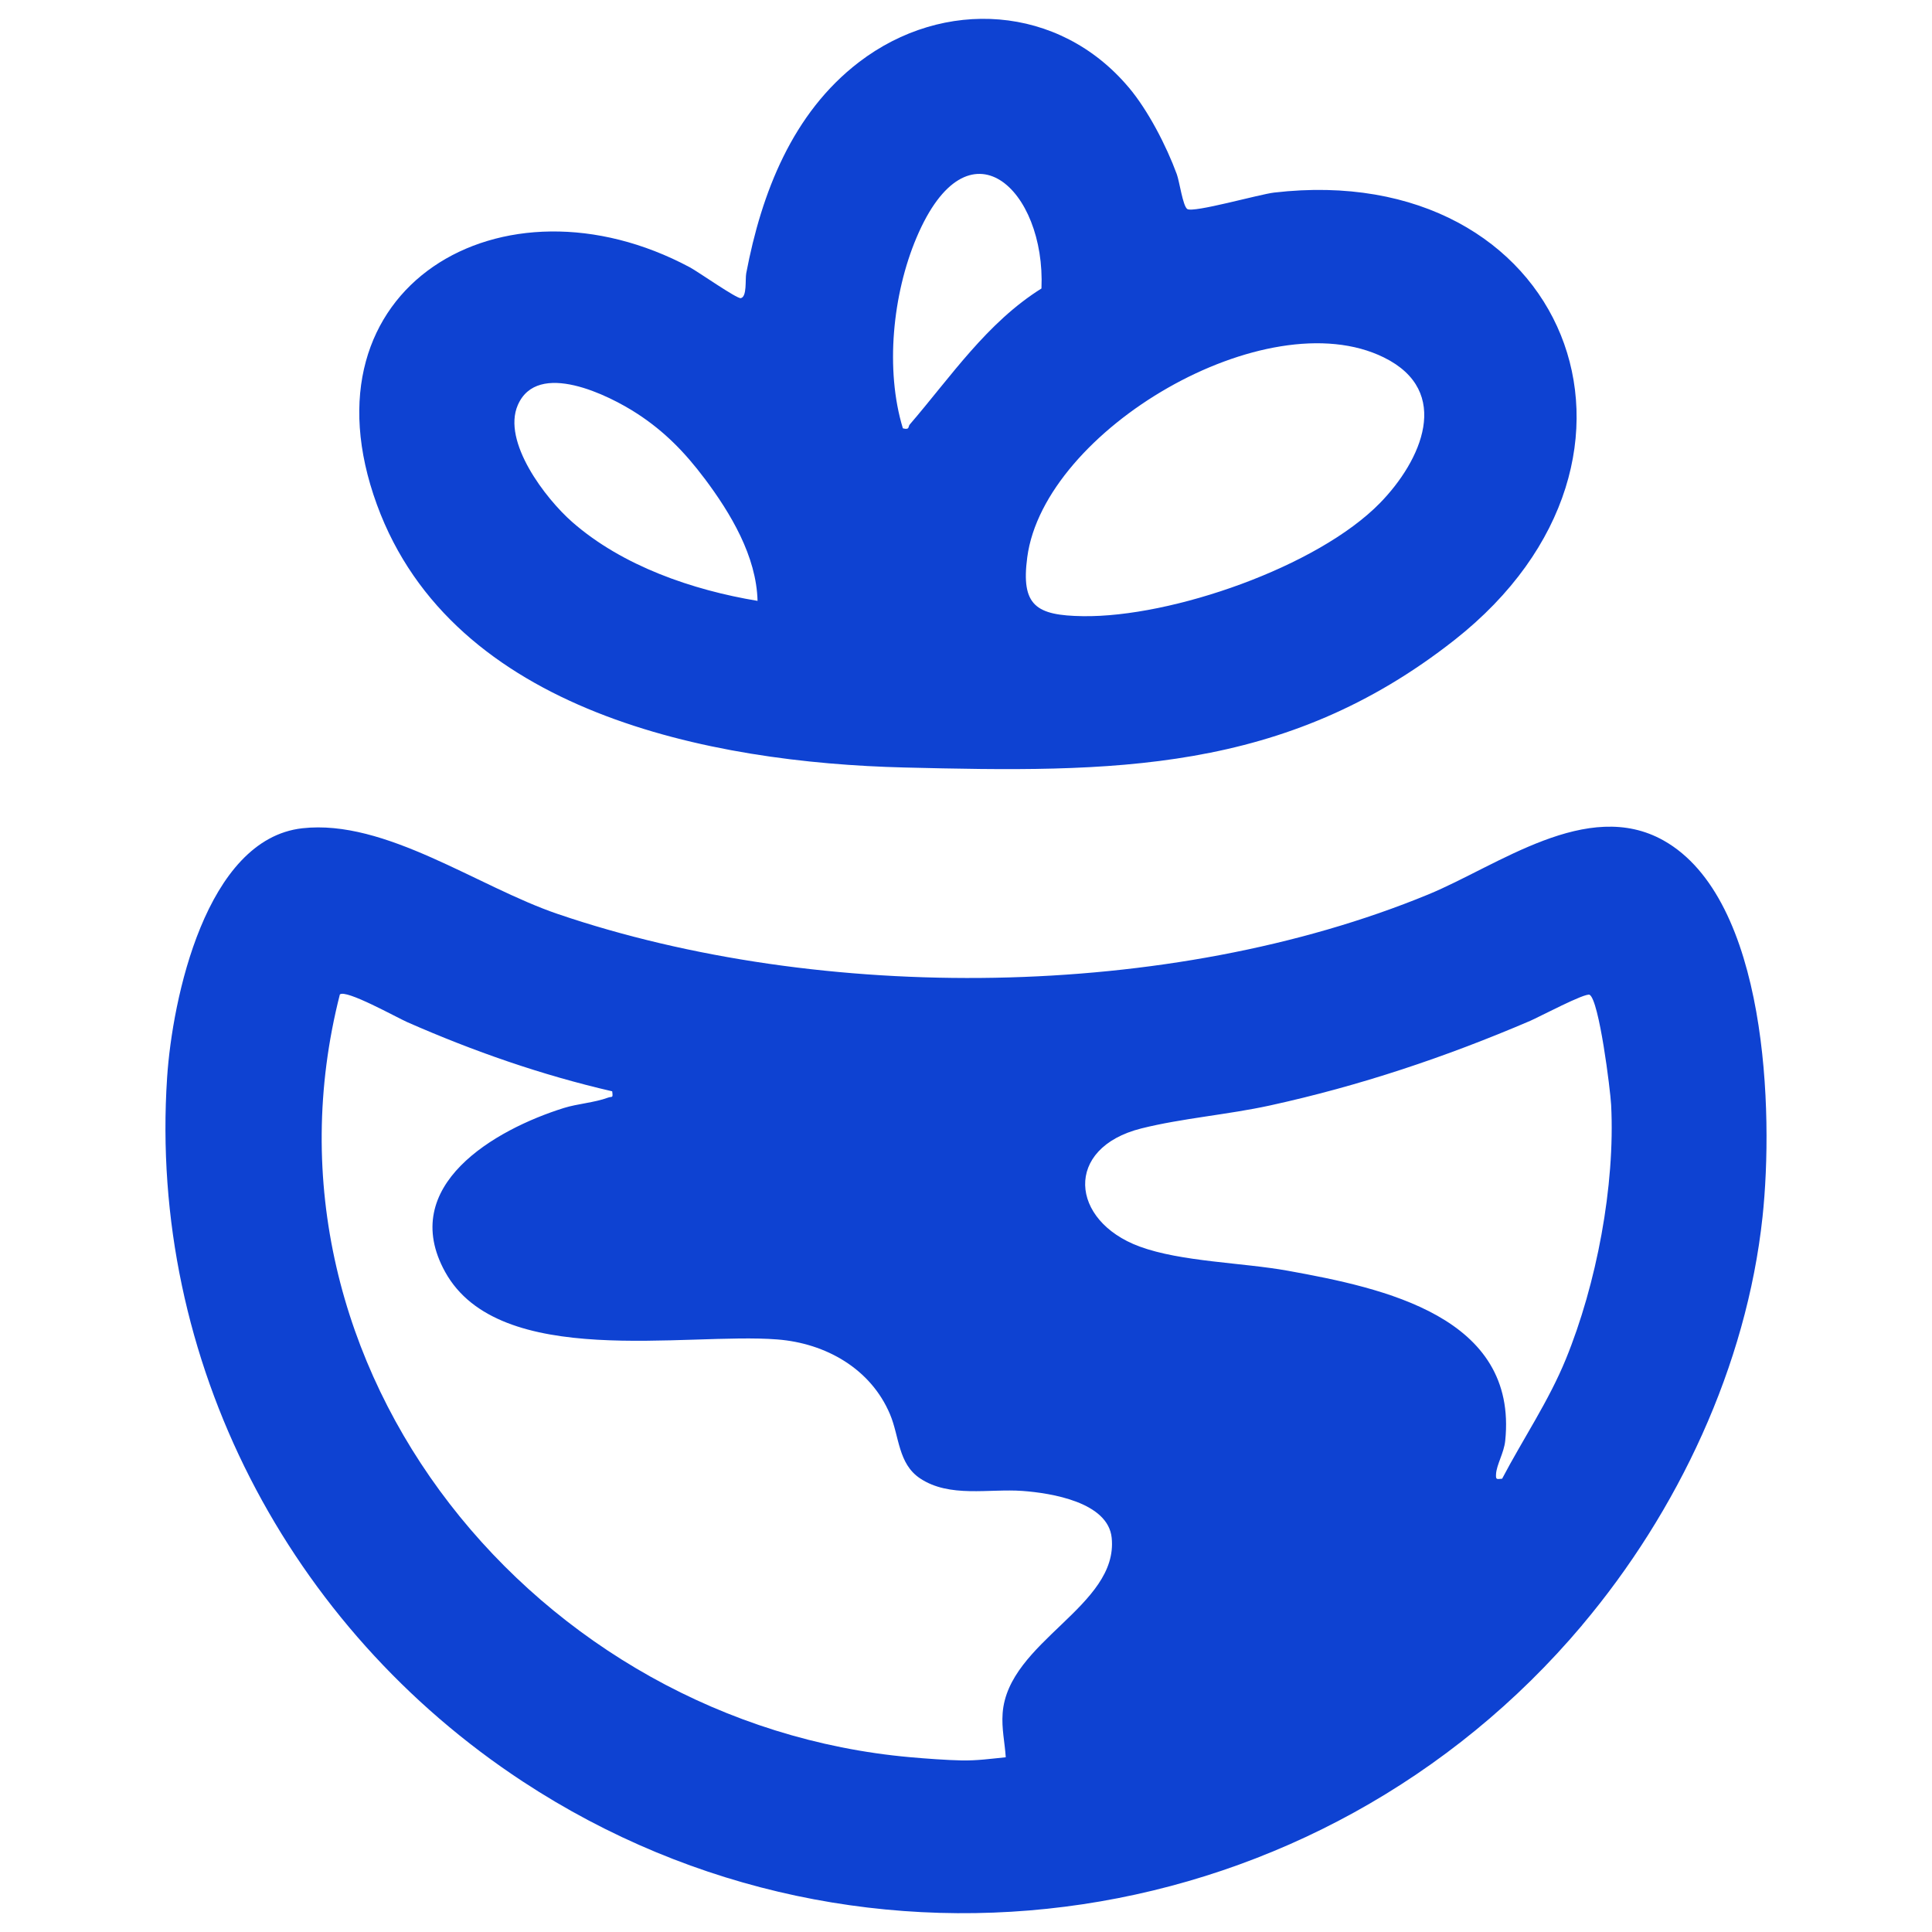
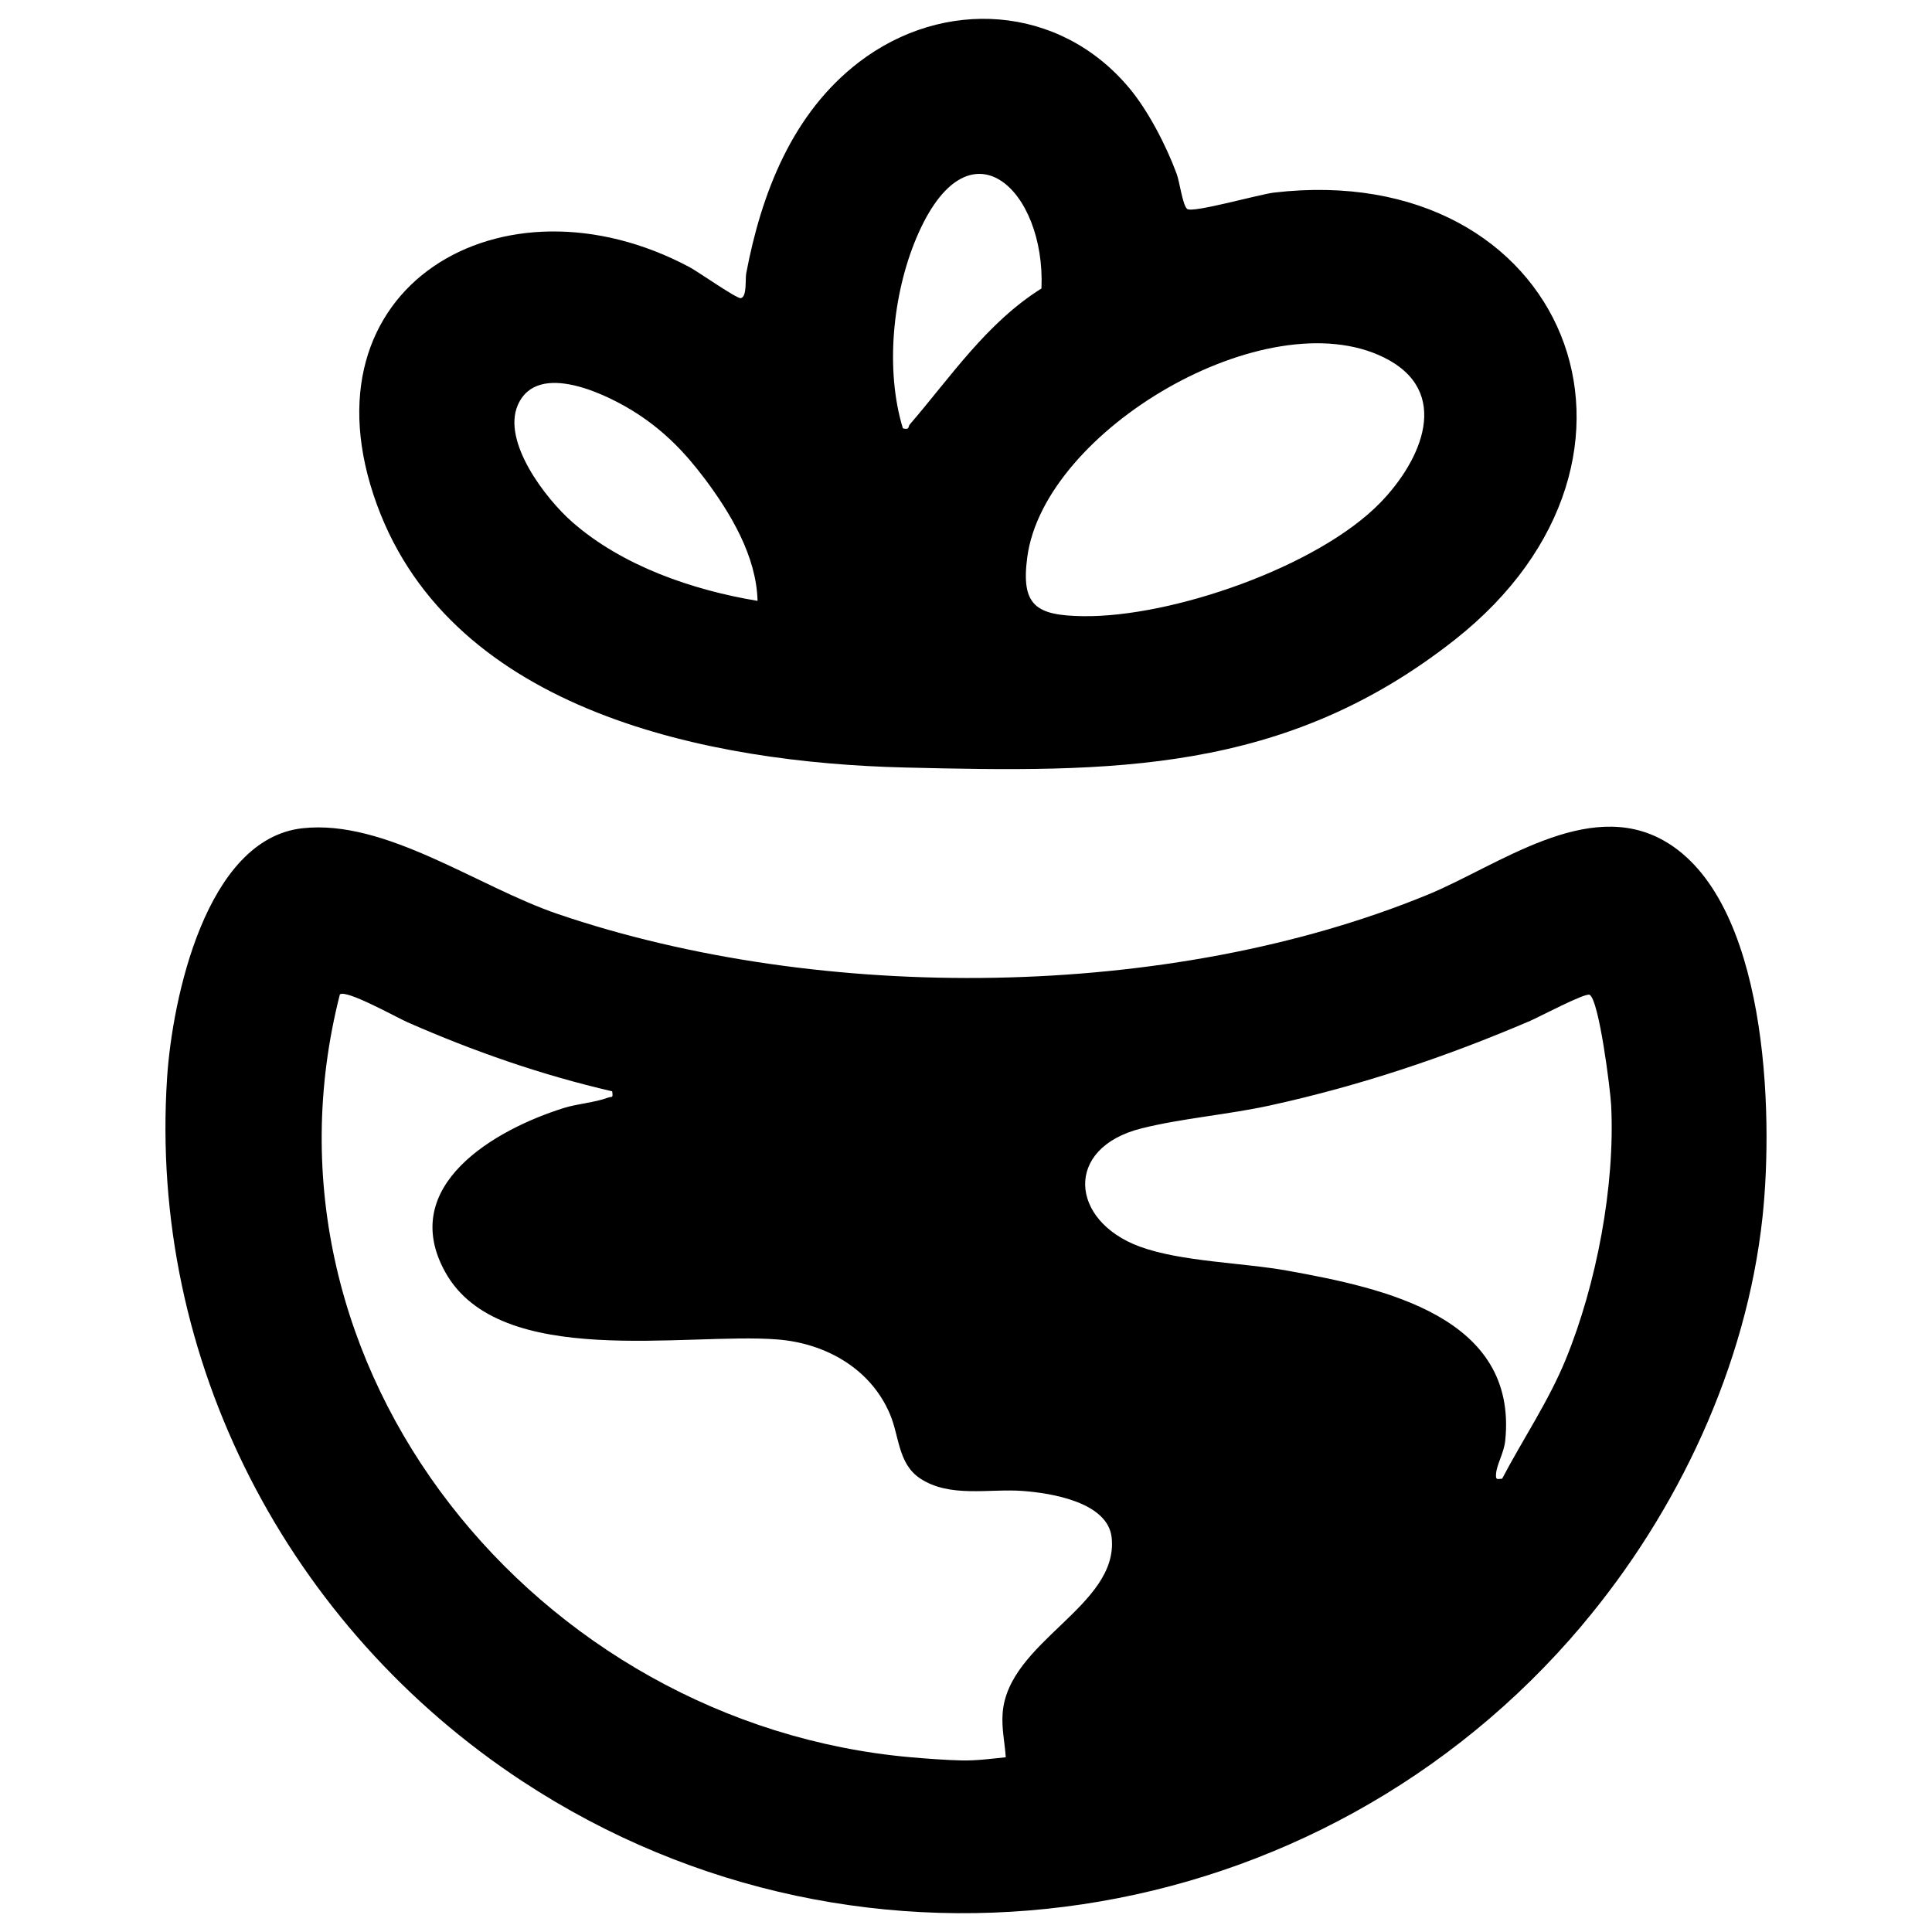
<svg xmlns="http://www.w3.org/2000/svg" viewBox="0 0 476.22 476.22">
-   <path fill="#0e42d2" d="M389.98,400.6c-64.58,76.59-176.66,93.98-261.1,38.54-57.75-37.91-92.29-103.74-87.69-173.54,1.28-19.35,9.54-58.77,33.33-61.44,20.49-2.29,43.2,14.41,62.99,21.14,64.93,22.1,150.88,21.39,214.51-4.81,17.24-7.1,39.23-23.9,58.05-13.31,25.61,14.41,27.13,67.07,24.38,92.75-3.94,36.78-20.9,72.7-44.47,100.65ZM150.91,269c-17.4-4.01-34.19-9.87-50.5-17.04-2.56-1.12-15.17-8.19-16.64-6.83-23.51,92.25,48.81,179.87,140.64,188.01,3.68.33,9,.72,12.64.79,3.76.07,7.18-.41,10.86-.78-.24-3.7-1.05-7.05-.77-10.85,1.3-17.71,28.61-26.36,26.88-43.25-.89-8.76-14.85-11.03-22.02-11.55-8.23-.6-17.94,1.77-25.24-3.11-5.39-3.61-5.08-10.32-7.37-15.76-4.74-11.26-15.86-17.54-27.79-18.47-22.55-1.77-68.52,7.5-81.87-16.63-11.77-21.27,12.24-35.1,29.25-40.42,3.38-1.06,7.52-1.31,10.88-2.55,1.03-.38,1.28.27,1.04-1.56ZM391.83,245.21c-1.03-.58-12.51,5.5-14.65,6.42-20.82,8.92-42.01,16.02-64.2,20.87-10.31,2.25-21.7,3.15-31.66,5.65-19.17,4.82-17.59,22.78-.42,29.11,10.27,3.78,25.34,3.94,36.56,5.97,23.56,4.26,56.74,11.28,53.56,41.93-.31,2.98-2.13,5.86-2.26,8.2-.08,1.48.18,1.21,1.5,1.13,5.18-9.87,11.46-19.09,15.7-29.46,7.55-18.44,12.19-42.75,11.17-62.68-.19-3.67-2.95-25.81-5.31-27.15Z" />
-   <path fill="#0e42d2" d="M278.22,21.54c4.79,5.69,9.27,14.39,11.84,21.37.67,1.8,1.49,7.86,2.59,8.61,1.49,1.01,17.78-3.63,21.39-4.05,71.76-8.37,101.88,65.14,44.46,110.3-41.92,32.98-84.43,32.67-135.62,31.41-47.74-1.18-111.25-13.52-129.97-64.78-19.66-53.81,31.01-83.19,77.15-58.5,2,1.07,11.58,7.79,12.54,7.59,1.57-.32,1.05-4.62,1.34-6.14,3.75-19.76,11.37-39.47,27.8-52.04,20.82-15.93,49.31-14.16,66.47,6.23ZM256.71,71.1c1.07-24.31-18.03-42.71-30.8-12.52-5.88,13.9-7.77,32.56-3.36,47,1.73.46,1.24-.41,1.7-.95,10.15-11.8,19.02-25.11,32.46-33.52ZM340.18,123.96c10.12-10.37,17.92-27.48.94-35.85-29-14.31-83.74,17.89-87.91,49.24-1.6,11.97,2.2,14.36,13.71,14.53,21.84.32,57.86-12.13,73.26-27.92ZM173.64,117.92c-4.77-6.36-9.81-11.55-16.53-15.93-7.07-4.62-24.6-13.3-29.47-2.16-3.94,9.02,6.8,23.05,13.43,28.86,12.36,10.83,29.63,16.76,45.66,19.42-.28-11.02-6.62-21.58-13.08-30.19Z" />
+   <path d="M389.98,400.6c-64.58,76.59-176.66,93.98-261.1,38.54-57.75-37.91-92.29-103.74-87.69-173.54,1.28-19.35,9.54-58.77,33.33-61.44,20.49-2.29,43.2,14.41,62.99,21.14,64.93,22.1,150.88,21.39,214.51-4.81,17.24-7.1,39.23-23.9,58.05-13.31,25.61,14.41,27.13,67.07,24.38,92.75-3.94,36.78-20.9,72.7-44.47,100.65ZM150.91,269c-17.4-4.01-34.19-9.87-50.5-17.04-2.56-1.12-15.17-8.19-16.64-6.83-23.51,92.25,48.81,179.87,140.64,188.01,3.68.33,9,.72,12.64.79,3.76.07,7.18-.41,10.86-.78-.24-3.7-1.05-7.05-.77-10.85,1.3-17.71,28.61-26.36,26.88-43.25-.89-8.76-14.85-11.03-22.02-11.55-8.23-.6-17.94,1.77-25.24-3.11-5.39-3.61-5.08-10.32-7.37-15.76-4.74-11.26-15.86-17.54-27.79-18.47-22.55-1.77-68.52,7.5-81.87-16.63-11.77-21.27,12.24-35.1,29.25-40.42,3.38-1.06,7.52-1.31,10.88-2.55,1.03-.38,1.28.27,1.04-1.56ZM391.83,245.21c-1.03-.58-12.51,5.5-14.65,6.42-20.82,8.92-42.01,16.02-64.2,20.87-10.31,2.25-21.7,3.15-31.66,5.65-19.17,4.82-17.59,22.78-.42,29.11,10.27,3.78,25.34,3.94,36.56,5.97,23.56,4.26,56.74,11.28,53.56,41.93-.31,2.98-2.13,5.86-2.26,8.2-.08,1.48.18,1.21,1.5,1.13,5.18-9.87,11.46-19.09,15.7-29.46,7.55-18.44,12.19-42.75,11.17-62.68-.19-3.67-2.95-25.81-5.31-27.15Z" />
+   <path d="M278.22,21.54c4.79,5.69,9.27,14.39,11.84,21.37.67,1.8,1.49,7.86,2.59,8.61,1.49,1.01,17.78-3.63,21.39-4.05,71.76-8.37,101.88,65.14,44.46,110.3-41.92,32.98-84.43,32.67-135.62,31.41-47.74-1.18-111.25-13.52-129.97-64.78-19.66-53.81,31.01-83.19,77.15-58.5,2,1.07,11.58,7.79,12.54,7.59,1.57-.32,1.05-4.62,1.34-6.14,3.75-19.76,11.37-39.47,27.8-52.04,20.82-15.93,49.31-14.16,66.47,6.23ZM256.71,71.1c1.07-24.31-18.03-42.71-30.8-12.52-5.88,13.9-7.77,32.56-3.36,47,1.73.46,1.24-.41,1.7-.95,10.15-11.8,19.02-25.11,32.46-33.52ZM340.18,123.96c10.12-10.37,17.92-27.48.94-35.85-29-14.31-83.74,17.89-87.91,49.24-1.6,11.97,2.2,14.36,13.71,14.53,21.84.32,57.86-12.13,73.26-27.92ZM173.64,117.92c-4.77-6.36-9.81-11.55-16.53-15.93-7.07-4.62-24.6-13.3-29.47-2.16-3.94,9.02,6.8,23.05,13.43,28.86,12.36,10.83,29.63,16.76,45.66,19.42-.28-11.02-6.62-21.58-13.08-30.19Z" />
</svg>
